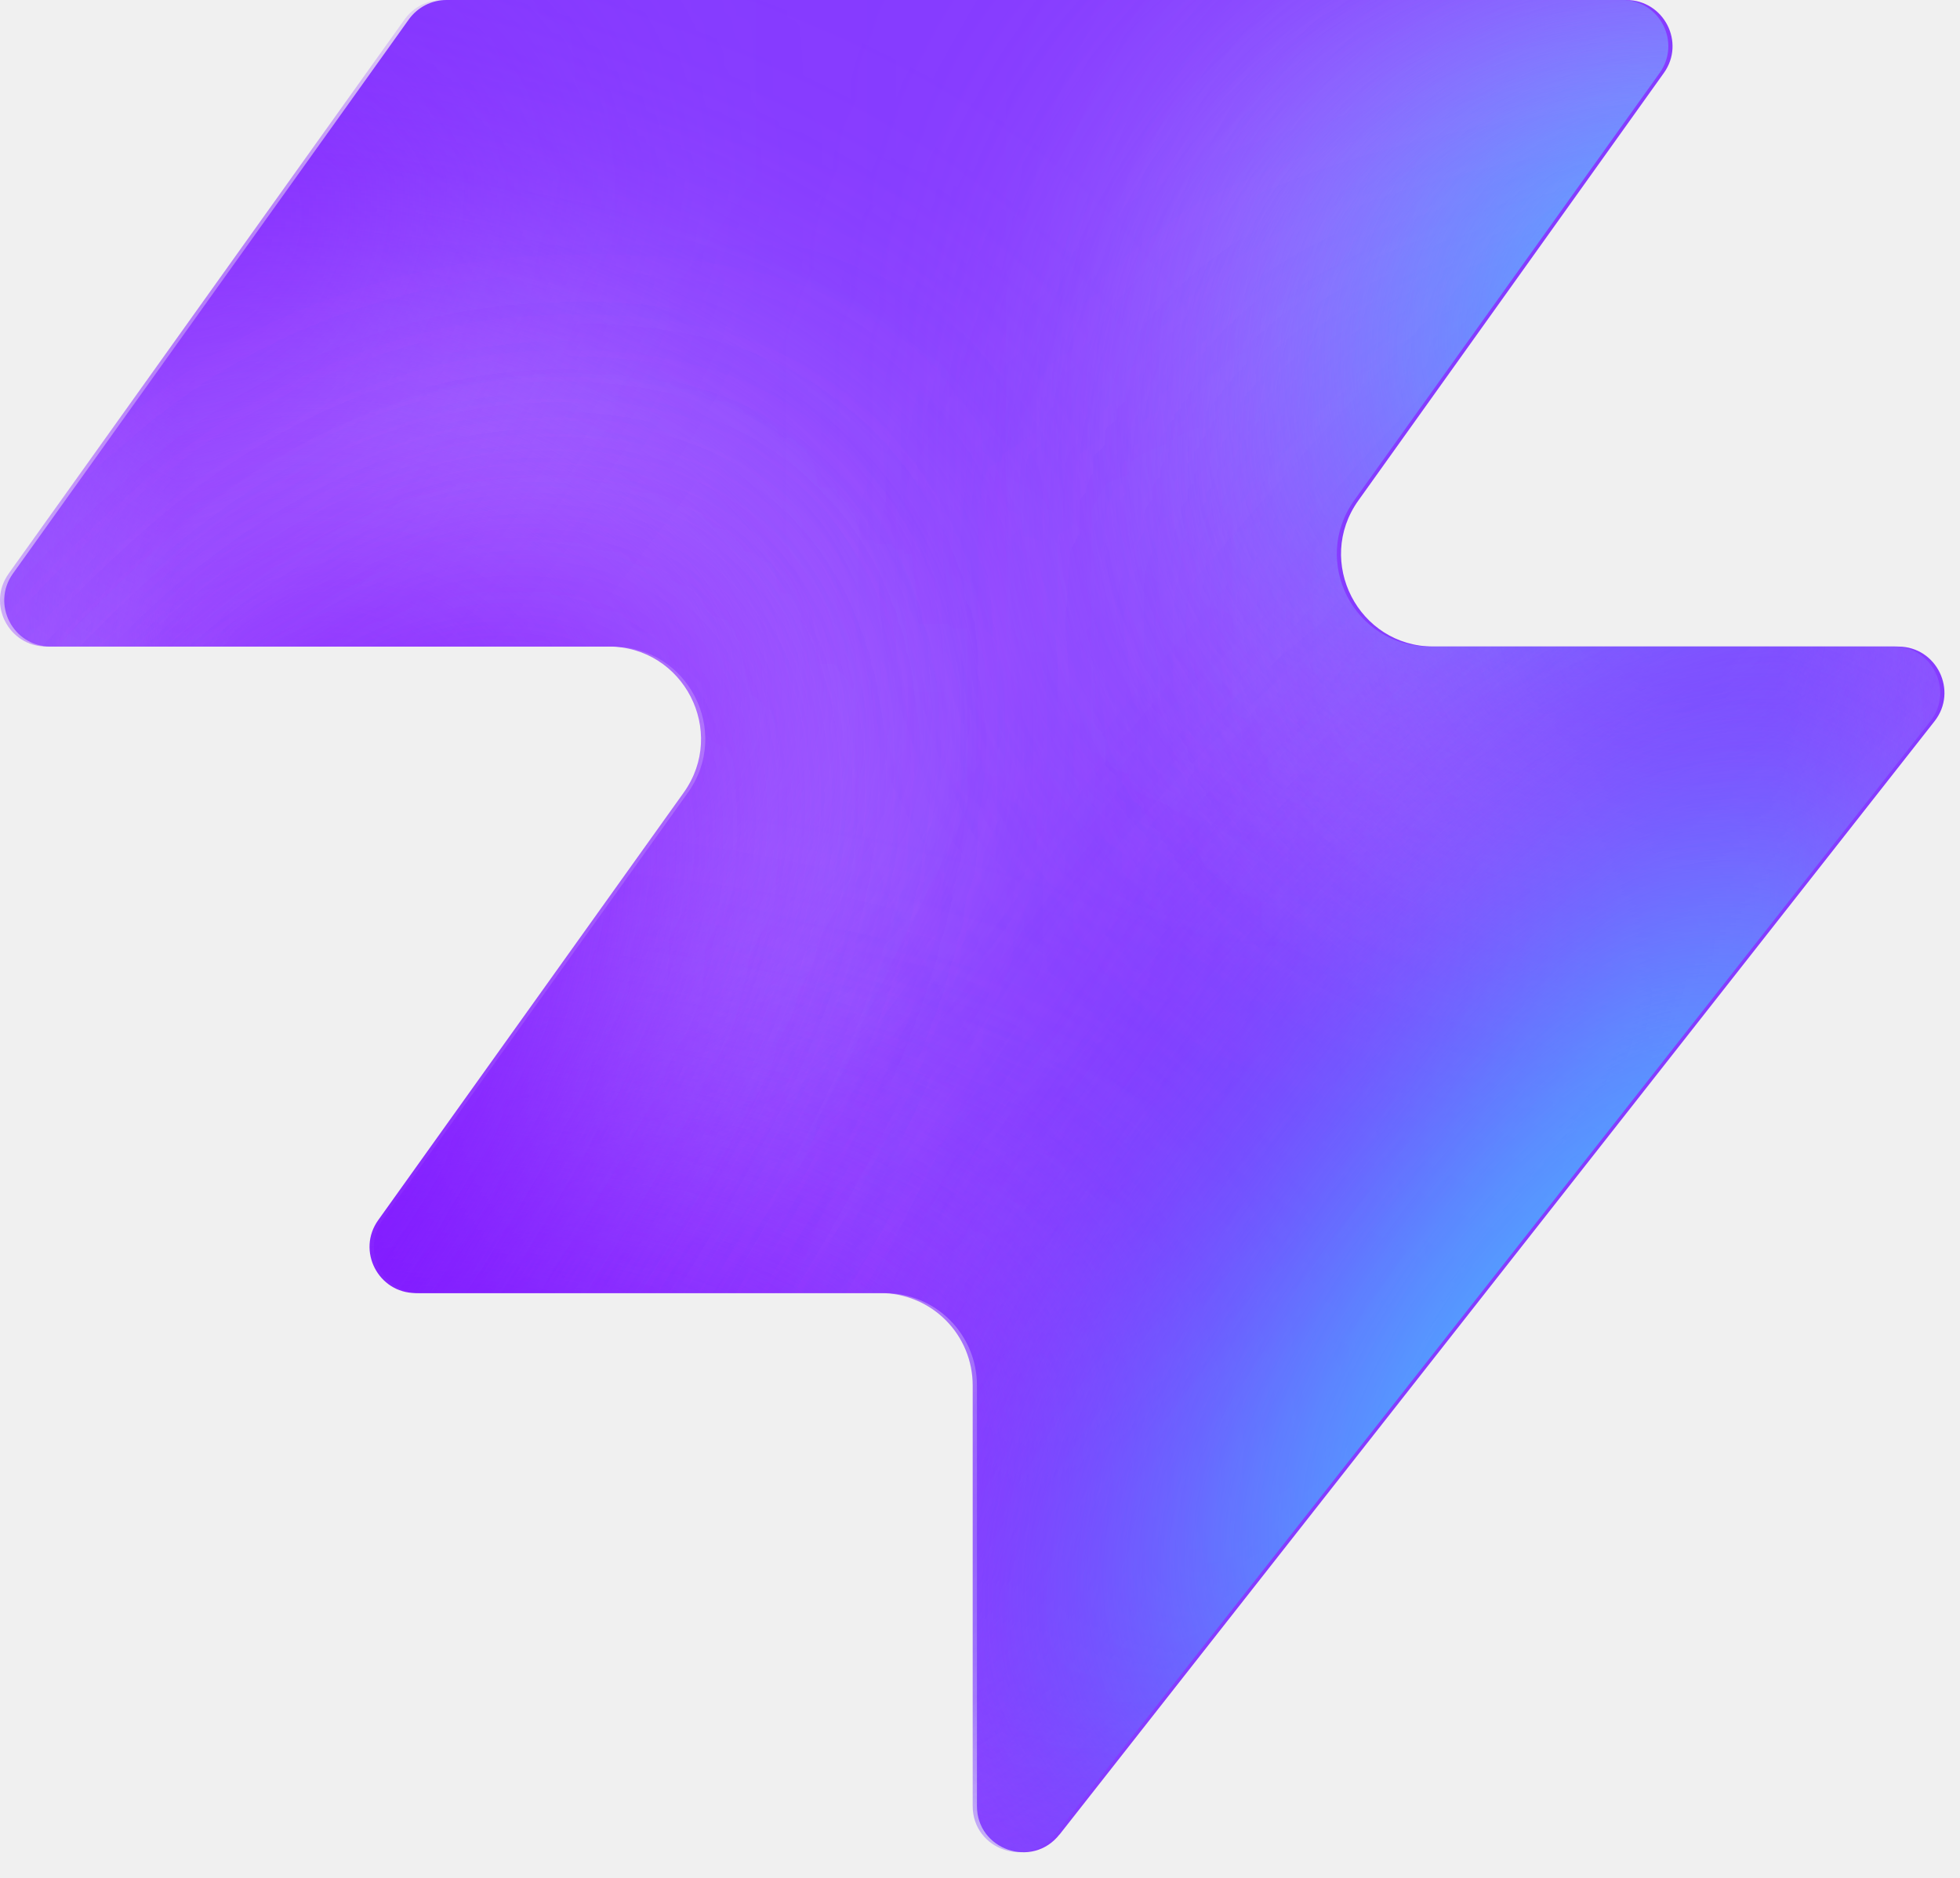
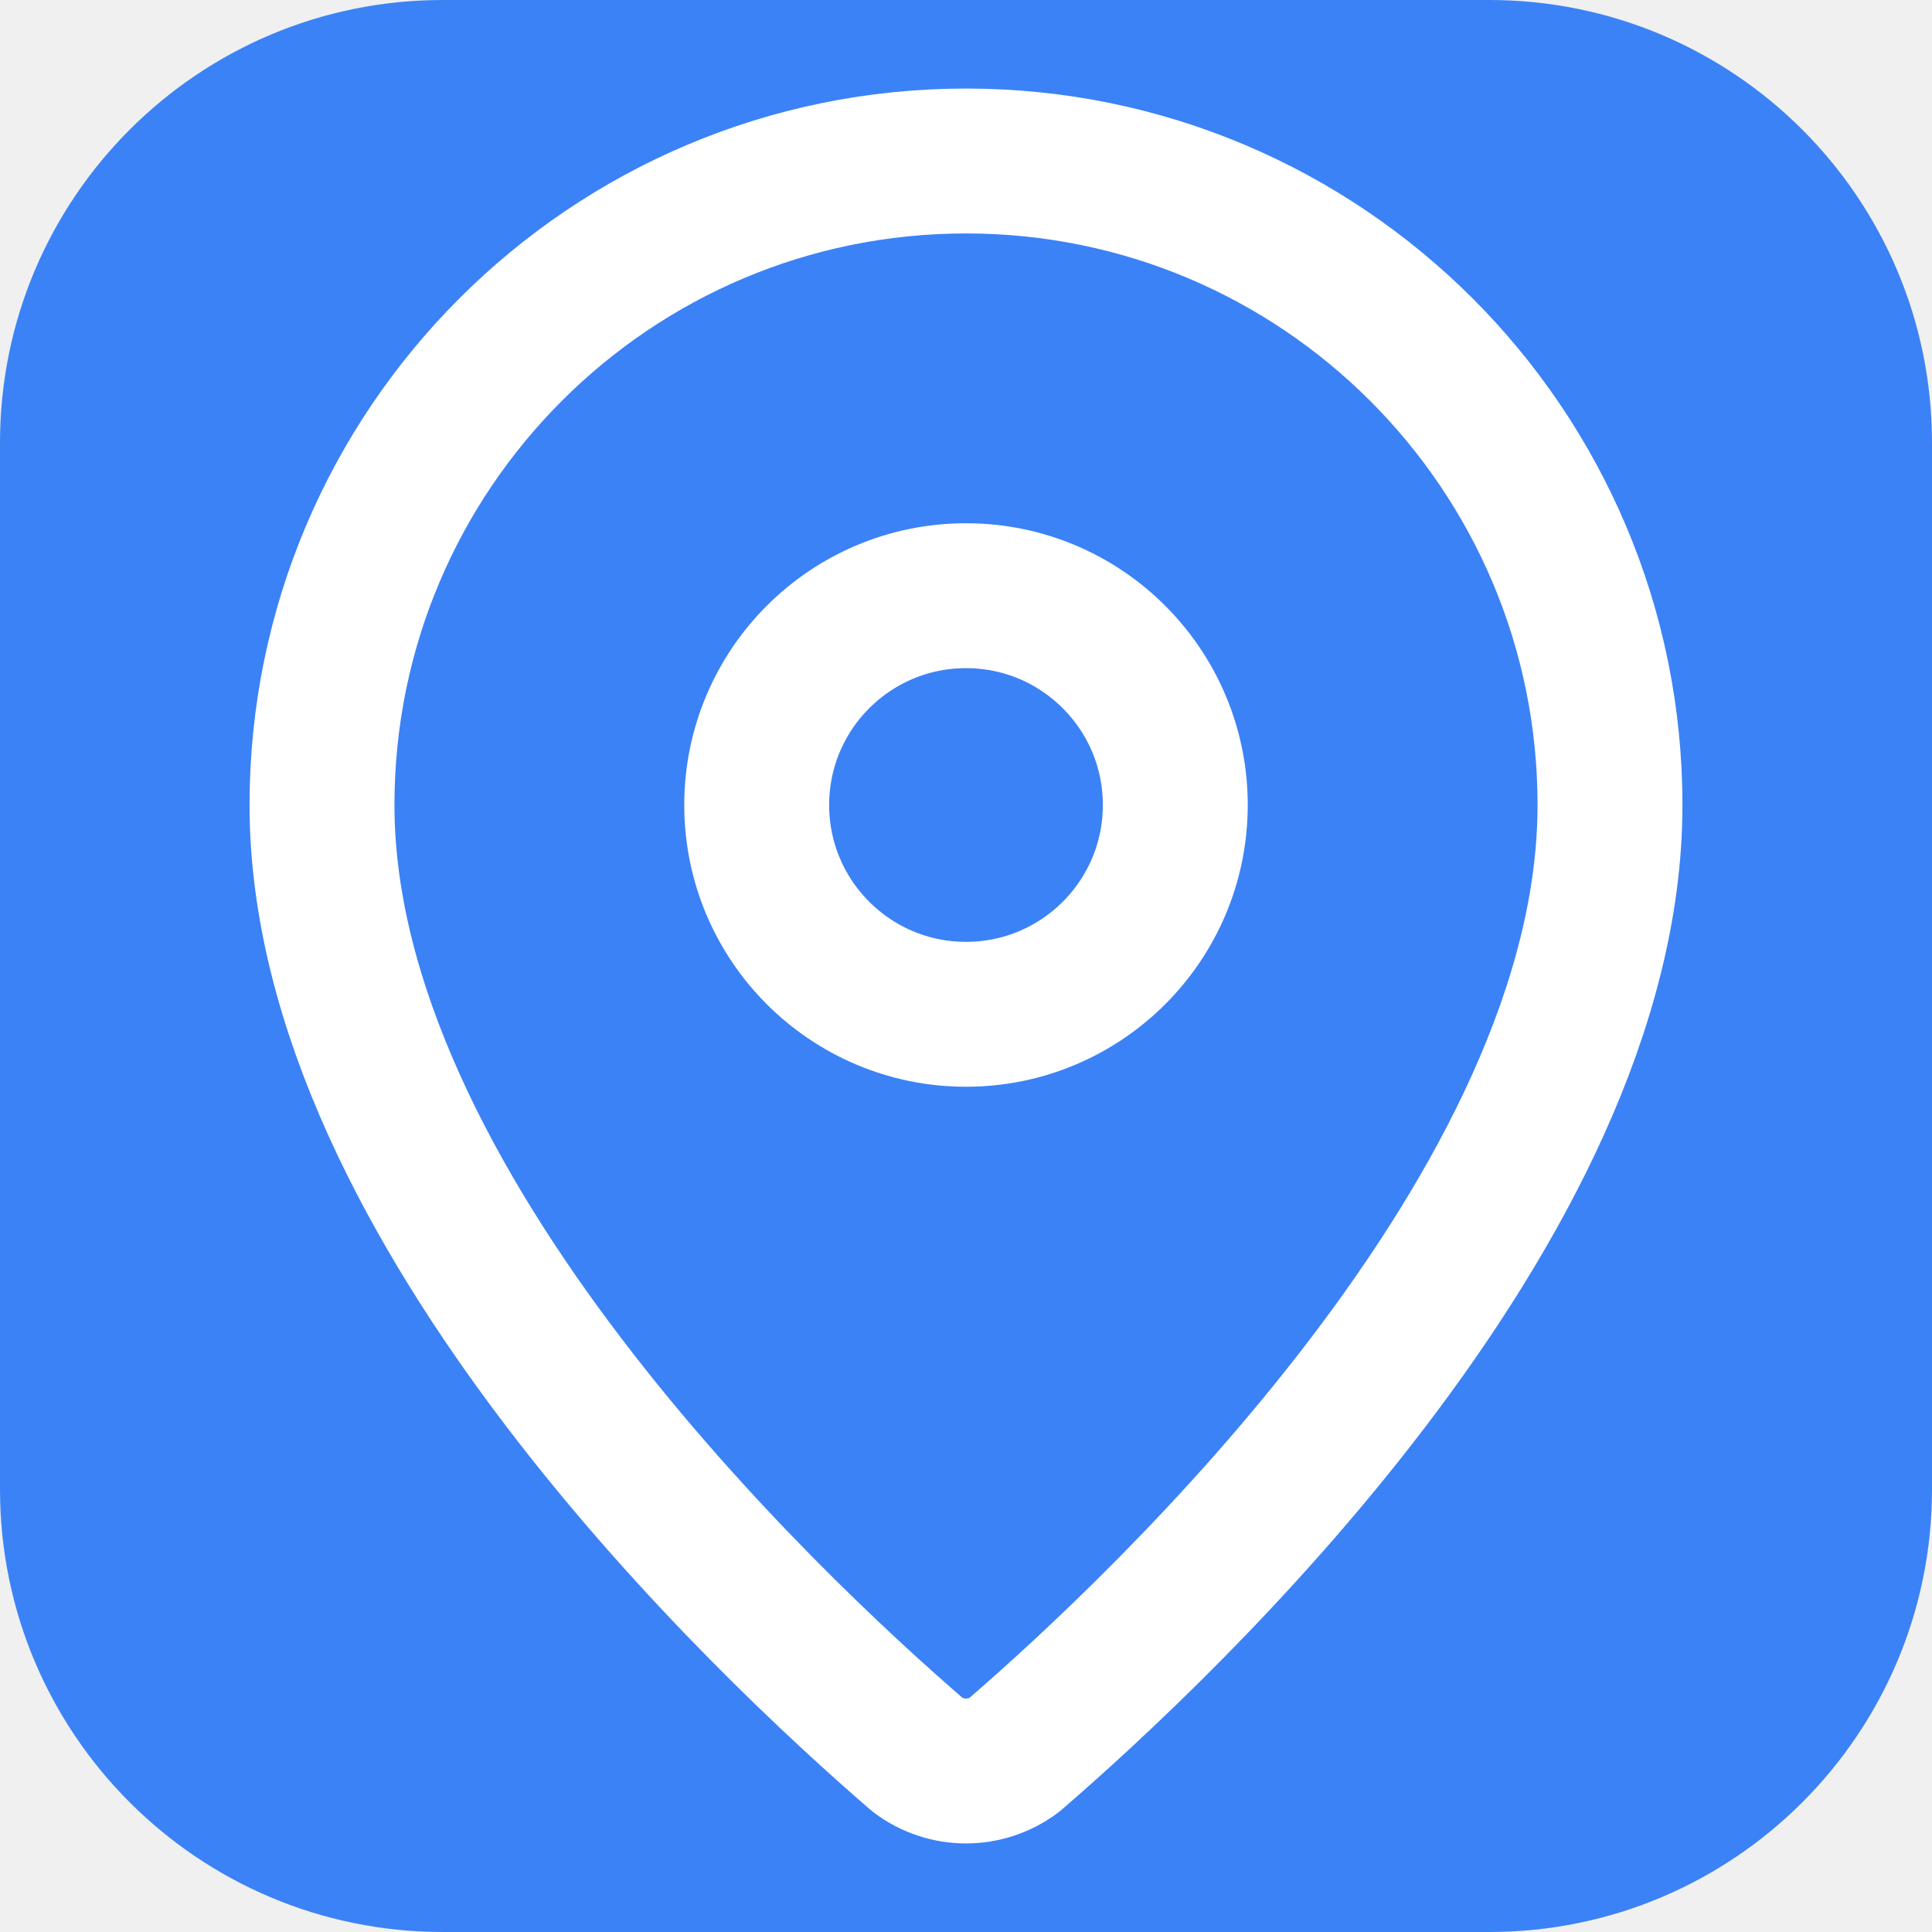
- <svg xmlns="http://www.w3.org/2000/svg" width="48" height="46" fill="none" viewBox="0 0 48 46">
-   <path fill="#863bff" d="M25.946 44.938c-.664.845-2.021.375-2.021-.698V33.937a2.26 2.26 0 0 0-2.262-2.262H10.287c-.92 0-1.456-1.04-.92-1.788l7.48-10.471c1.07-1.497 0-3.578-1.842-3.578H1.237c-.92 0-1.456-1.04-.92-1.788L10.013.474c.214-.297.556-.474.92-.474h28.894c.92 0 1.456 1.04.92 1.788l-7.48 10.471c-1.07 1.498 0 3.579 1.842 3.579h11.377c.943 0 1.473 1.088.89 1.83L25.947 44.94z" style="fill:#863bff;fill:color(display-p3 .525 .23 1);fill-opacity:1" />
-   <mask id="a" width="48" height="46" x="0" y="0" maskUnits="userSpaceOnUse" style="mask-type:alpha">
-     <path fill="#000" d="M25.842 44.938c-.664.844-2.021.375-2.021-.698V33.937a2.26 2.26 0 0 0-2.262-2.262H10.183c-.92 0-1.456-1.04-.92-1.788l7.48-10.471c1.07-1.498 0-3.579-1.842-3.579H1.133c-.92 0-1.456-1.04-.92-1.787L9.91.473c.214-.297.556-.474.92-.474h28.894c.92 0 1.456 1.04.92 1.788l-7.48 10.471c-1.07 1.498 0 3.578 1.842 3.578h11.377c.943 0 1.473 1.088.89 1.832L25.843 44.94z" style="fill:#000;fill-opacity:1" />
-   </mask>
-   <g mask="url(#a)">
-     <g filter="url(#b)">
-       <ellipse cx="5.508" cy="14.704" fill="#ede6ff" rx="5.508" ry="14.704" style="fill:#ede6ff;fill:color(display-p3 .927 .903 1);fill-opacity:1" transform="matrix(.00324 1 1 -.00324 -4.47 31.516)" />
-     </g>
-     <g filter="url(#c)">
-       <ellipse cx="10.399" cy="29.851" fill="#ede6ff" rx="10.399" ry="29.851" style="fill:#ede6ff;fill:color(display-p3 .927 .903 1);fill-opacity:1" transform="matrix(.00324 1 1 -.00324 -39.328 7.883)" />
-     </g>
-     <g filter="url(#d)">
-       <ellipse cx="5.508" cy="30.487" fill="#7e14ff" rx="5.508" ry="30.487" style="fill:#7e14ff;fill:color(display-p3 .492 .077 1);fill-opacity:1" transform="rotate(89.814 -25.913 -14.639)scale(1 -1)" />
-     </g>
-     <g filter="url(#e)">
-       <ellipse cx="5.508" cy="30.599" fill="#7e14ff" rx="5.508" ry="30.599" style="fill:#7e14ff;fill:color(display-p3 .492 .077 1);fill-opacity:1" transform="rotate(89.814 -32.644 -3.334)scale(1 -1)" />
-     </g>
-     <g filter="url(#f)">
-       <ellipse cx="5.508" cy="30.599" fill="#7e14ff" rx="5.508" ry="30.599" style="fill:#7e14ff;fill:color(display-p3 .492 .077 1);fill-opacity:1" transform="matrix(.00324 1 1 -.00324 -34.34 30.47)" />
-     </g>
-     <g filter="url(#g)">
-       <ellipse cx="14.072" cy="22.078" fill="#ede6ff" rx="14.072" ry="22.078" style="fill:#ede6ff;fill:color(display-p3 .927 .903 1);fill-opacity:1" transform="rotate(93.35 24.506 48.493)scale(-1 1)" />
-     </g>
-     <g filter="url(#h)">
-       <ellipse cx="3.47" cy="21.501" fill="#7e14ff" rx="3.47" ry="21.501" style="fill:#7e14ff;fill:color(display-p3 .492 .077 1);fill-opacity:1" transform="rotate(89.009 28.708 47.59)scale(-1 1)" />
-     </g>
-     <g filter="url(#i)">
-       <ellipse cx="3.47" cy="21.501" fill="#7e14ff" rx="3.47" ry="21.501" style="fill:#7e14ff;fill:color(display-p3 .492 .077 1);fill-opacity:1" transform="rotate(89.009 28.708 47.59)scale(-1 1)" />
-     </g>
-     <g filter="url(#j)">
-       <ellipse cx=".387" cy="8.972" fill="#7e14ff" rx="4.407" ry="29.108" style="fill:#7e14ff;fill:color(display-p3 .492 .077 1);fill-opacity:1" transform="rotate(39.51 .387 8.972)" />
-     </g>
-     <g filter="url(#k)">
-       <ellipse cx="47.523" cy="-6.092" fill="#7e14ff" rx="4.407" ry="29.108" style="fill:#7e14ff;fill:color(display-p3 .492 .077 1);fill-opacity:1" transform="rotate(37.892 47.523 -6.092)" />
-     </g>
-     <g filter="url(#l)">
-       <ellipse cx="41.412" cy="6.333" fill="#47bfff" rx="5.971" ry="9.665" style="fill:#47bfff;fill:color(display-p3 .28 .748 1);fill-opacity:1" transform="rotate(37.892 41.412 6.333)" />
-     </g>
-     <g filter="url(#m)">
-       <ellipse cx="-1.879" cy="38.332" fill="#7e14ff" rx="4.407" ry="29.108" style="fill:#7e14ff;fill:color(display-p3 .492 .077 1);fill-opacity:1" transform="rotate(37.892 -1.88 38.332)" />
-     </g>
-     <g filter="url(#n)">
-       <ellipse cx="-1.879" cy="38.332" fill="#7e14ff" rx="4.407" ry="29.108" style="fill:#7e14ff;fill:color(display-p3 .492 .077 1);fill-opacity:1" transform="rotate(37.892 -1.88 38.332)" />
-     </g>
-     <g filter="url(#o)">
-       <ellipse cx="35.651" cy="29.907" fill="#7e14ff" rx="4.407" ry="29.108" style="fill:#7e14ff;fill:color(display-p3 .492 .077 1);fill-opacity:1" transform="rotate(37.892 35.651 29.907)" />
-     </g>
-     <g filter="url(#p)">
-       <ellipse cx="38.418" cy="32.4" fill="#47bfff" rx="5.971" ry="15.297" style="fill:#47bfff;fill:color(display-p3 .28 .748 1);fill-opacity:1" transform="rotate(37.892 38.418 32.4)" />
-     </g>
-   </g>
-   <defs>
-     <filter id="b" width="60.045" height="41.654" x="-19.77" y="16.149" color-interpolation-filters="sRGB" filterUnits="userSpaceOnUse">
-       <feFlood flood-opacity="0" result="BackgroundImageFix" />
-       <feBlend in="SourceGraphic" in2="BackgroundImageFix" result="shape" />
-       <feGaussianBlur result="effect1_foregroundBlur_2002_17158" stdDeviation="7.659" />
-     </filter>
-     <filter id="c" width="90.34" height="51.437" x="-54.613" y="-7.533" color-interpolation-filters="sRGB" filterUnits="userSpaceOnUse">
-       <feFlood flood-opacity="0" result="BackgroundImageFix" />
-       <feBlend in="SourceGraphic" in2="BackgroundImageFix" result="shape" />
-       <feGaussianBlur result="effect1_foregroundBlur_2002_17158" stdDeviation="7.659" />
-     </filter>
-     <filter id="d" width="79.355" height="29.4" x="-49.64" y="2.03" color-interpolation-filters="sRGB" filterUnits="userSpaceOnUse">
-       <feFlood flood-opacity="0" result="BackgroundImageFix" />
-       <feBlend in="SourceGraphic" in2="BackgroundImageFix" result="shape" />
-       <feGaussianBlur result="effect1_foregroundBlur_2002_17158" stdDeviation="4.596" />
-     </filter>
-     <filter id="e" width="79.579" height="29.4" x="-45.045" y="20.029" color-interpolation-filters="sRGB" filterUnits="userSpaceOnUse">
-       <feFlood flood-opacity="0" result="BackgroundImageFix" />
-       <feBlend in="SourceGraphic" in2="BackgroundImageFix" result="shape" />
-       <feGaussianBlur result="effect1_foregroundBlur_2002_17158" stdDeviation="4.596" />
-     </filter>
-     <filter id="f" width="79.579" height="29.4" x="-43.513" y="21.178" color-interpolation-filters="sRGB" filterUnits="userSpaceOnUse">
-       <feFlood flood-opacity="0" result="BackgroundImageFix" />
-       <feBlend in="SourceGraphic" in2="BackgroundImageFix" result="shape" />
-       <feGaussianBlur result="effect1_foregroundBlur_2002_17158" stdDeviation="4.596" />
-     </filter>
-     <filter id="g" width="74.749" height="58.852" x="15.756" y="-17.901" color-interpolation-filters="sRGB" filterUnits="userSpaceOnUse">
-       <feFlood flood-opacity="0" result="BackgroundImageFix" />
-       <feBlend in="SourceGraphic" in2="BackgroundImageFix" result="shape" />
-       <feGaussianBlur result="effect1_foregroundBlur_2002_17158" stdDeviation="7.659" />
-     </filter>
-     <filter id="h" width="61.377" height="25.362" x="23.548" y="2.284" color-interpolation-filters="sRGB" filterUnits="userSpaceOnUse">
-       <feFlood flood-opacity="0" result="BackgroundImageFix" />
-       <feBlend in="SourceGraphic" in2="BackgroundImageFix" result="shape" />
-       <feGaussianBlur result="effect1_foregroundBlur_2002_17158" stdDeviation="4.596" />
-     </filter>
-     <filter id="i" width="61.377" height="25.362" x="23.548" y="2.284" color-interpolation-filters="sRGB" filterUnits="userSpaceOnUse">
-       <feFlood flood-opacity="0" result="BackgroundImageFix" />
-       <feBlend in="SourceGraphic" in2="BackgroundImageFix" result="shape" />
-       <feGaussianBlur result="effect1_foregroundBlur_2002_17158" stdDeviation="4.596" />
-     </filter>
-     <filter id="j" width="56.045" height="63.649" x="-27.636" y="-22.853" color-interpolation-filters="sRGB" filterUnits="userSpaceOnUse">
-       <feFlood flood-opacity="0" result="BackgroundImageFix" />
-       <feBlend in="SourceGraphic" in2="BackgroundImageFix" result="shape" />
-       <feGaussianBlur result="effect1_foregroundBlur_2002_17158" stdDeviation="4.596" />
-     </filter>
-     <filter id="k" width="54.814" height="64.646" x="20.116" y="-38.415" color-interpolation-filters="sRGB" filterUnits="userSpaceOnUse">
-       <feFlood flood-opacity="0" result="BackgroundImageFix" />
-       <feBlend in="SourceGraphic" in2="BackgroundImageFix" result="shape" />
-       <feGaussianBlur result="effect1_foregroundBlur_2002_17158" stdDeviation="4.596" />
-     </filter>
-     <filter id="l" width="33.541" height="35.313" x="24.641" y="-11.323" color-interpolation-filters="sRGB" filterUnits="userSpaceOnUse">
-       <feFlood flood-opacity="0" result="BackgroundImageFix" />
-       <feBlend in="SourceGraphic" in2="BackgroundImageFix" result="shape" />
-       <feGaussianBlur result="effect1_foregroundBlur_2002_17158" stdDeviation="4.596" />
-     </filter>
-     <filter id="m" width="54.814" height="64.646" x="-29.286" y="6.009" color-interpolation-filters="sRGB" filterUnits="userSpaceOnUse">
-       <feFlood flood-opacity="0" result="BackgroundImageFix" />
-       <feBlend in="SourceGraphic" in2="BackgroundImageFix" result="shape" />
-       <feGaussianBlur result="effect1_foregroundBlur_2002_17158" stdDeviation="4.596" />
-     </filter>
-     <filter id="n" width="54.814" height="64.646" x="-29.286" y="6.009" color-interpolation-filters="sRGB" filterUnits="userSpaceOnUse">
-       <feFlood flood-opacity="0" result="BackgroundImageFix" />
-       <feBlend in="SourceGraphic" in2="BackgroundImageFix" result="shape" />
-       <feGaussianBlur result="effect1_foregroundBlur_2002_17158" stdDeviation="4.596" />
-     </filter>
-     <filter id="o" width="54.814" height="64.646" x="8.244" y="-2.416" color-interpolation-filters="sRGB" filterUnits="userSpaceOnUse">
-       <feFlood flood-opacity="0" result="BackgroundImageFix" />
-       <feBlend in="SourceGraphic" in2="BackgroundImageFix" result="shape" />
-       <feGaussianBlur result="effect1_foregroundBlur_2002_17158" stdDeviation="4.596" />
-     </filter>
-     <filter id="p" width="39.409" height="43.623" x="18.713" y="10.588" color-interpolation-filters="sRGB" filterUnits="userSpaceOnUse">
-       <feFlood flood-opacity="0" result="BackgroundImageFix" />
-       <feBlend in="SourceGraphic" in2="BackgroundImageFix" result="shape" />
-       <feGaussianBlur result="effect1_foregroundBlur_2002_17158" stdDeviation="4.596" />
-     </filter>
-   </defs>
+ <svg xmlns="http://www.w3.org/2000/svg" viewBox="0 0 24 24">
+   <rect width="24" height="24" rx="5.5" fill="#3B82F6" />
+   <path d="M20 10c0 4.993-5.539 10.193-7.399 11.799a1 1 0 0 1-1.202 0C9.539 20.193 4 14.993 4 10a8 8 0 0 1 16 0" fill="none" stroke="#FFFFFF" stroke-width="1.8" stroke-linecap="round" stroke-linejoin="round" />
+   <circle cx="12" cy="10" r="2.6" fill="none" stroke="#FFFFFF" stroke-width="1.8" />
</svg>
